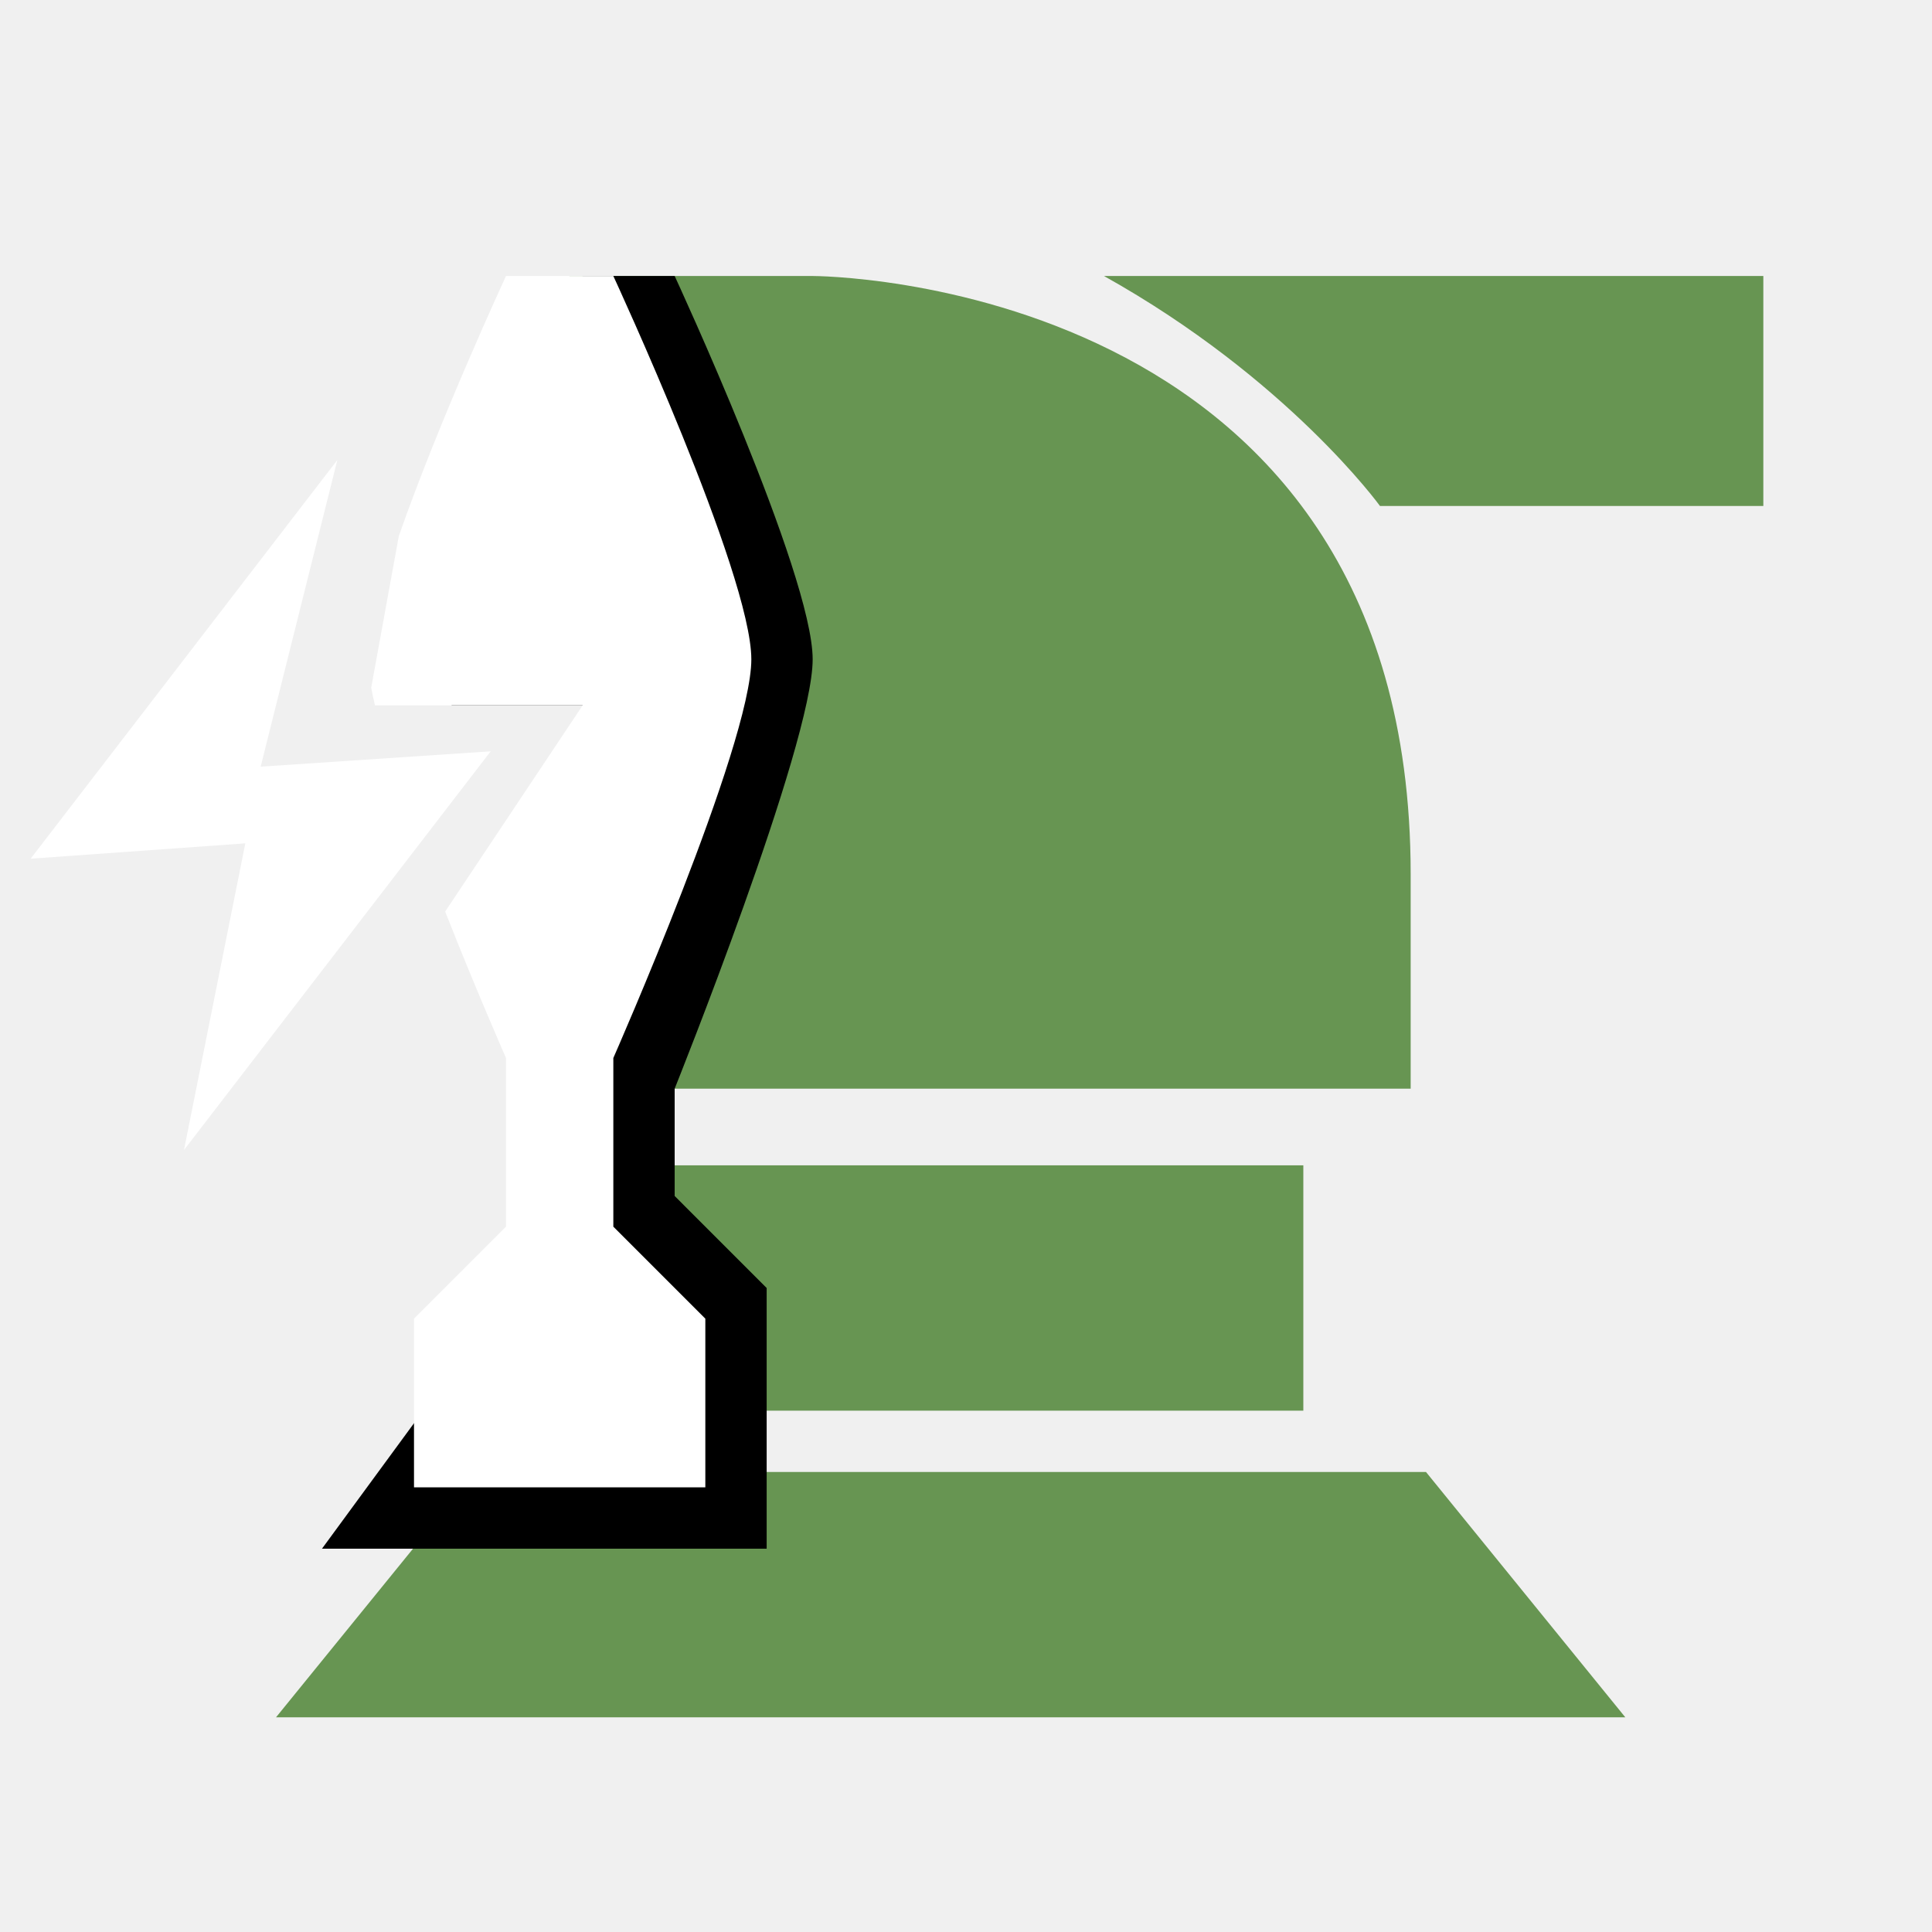
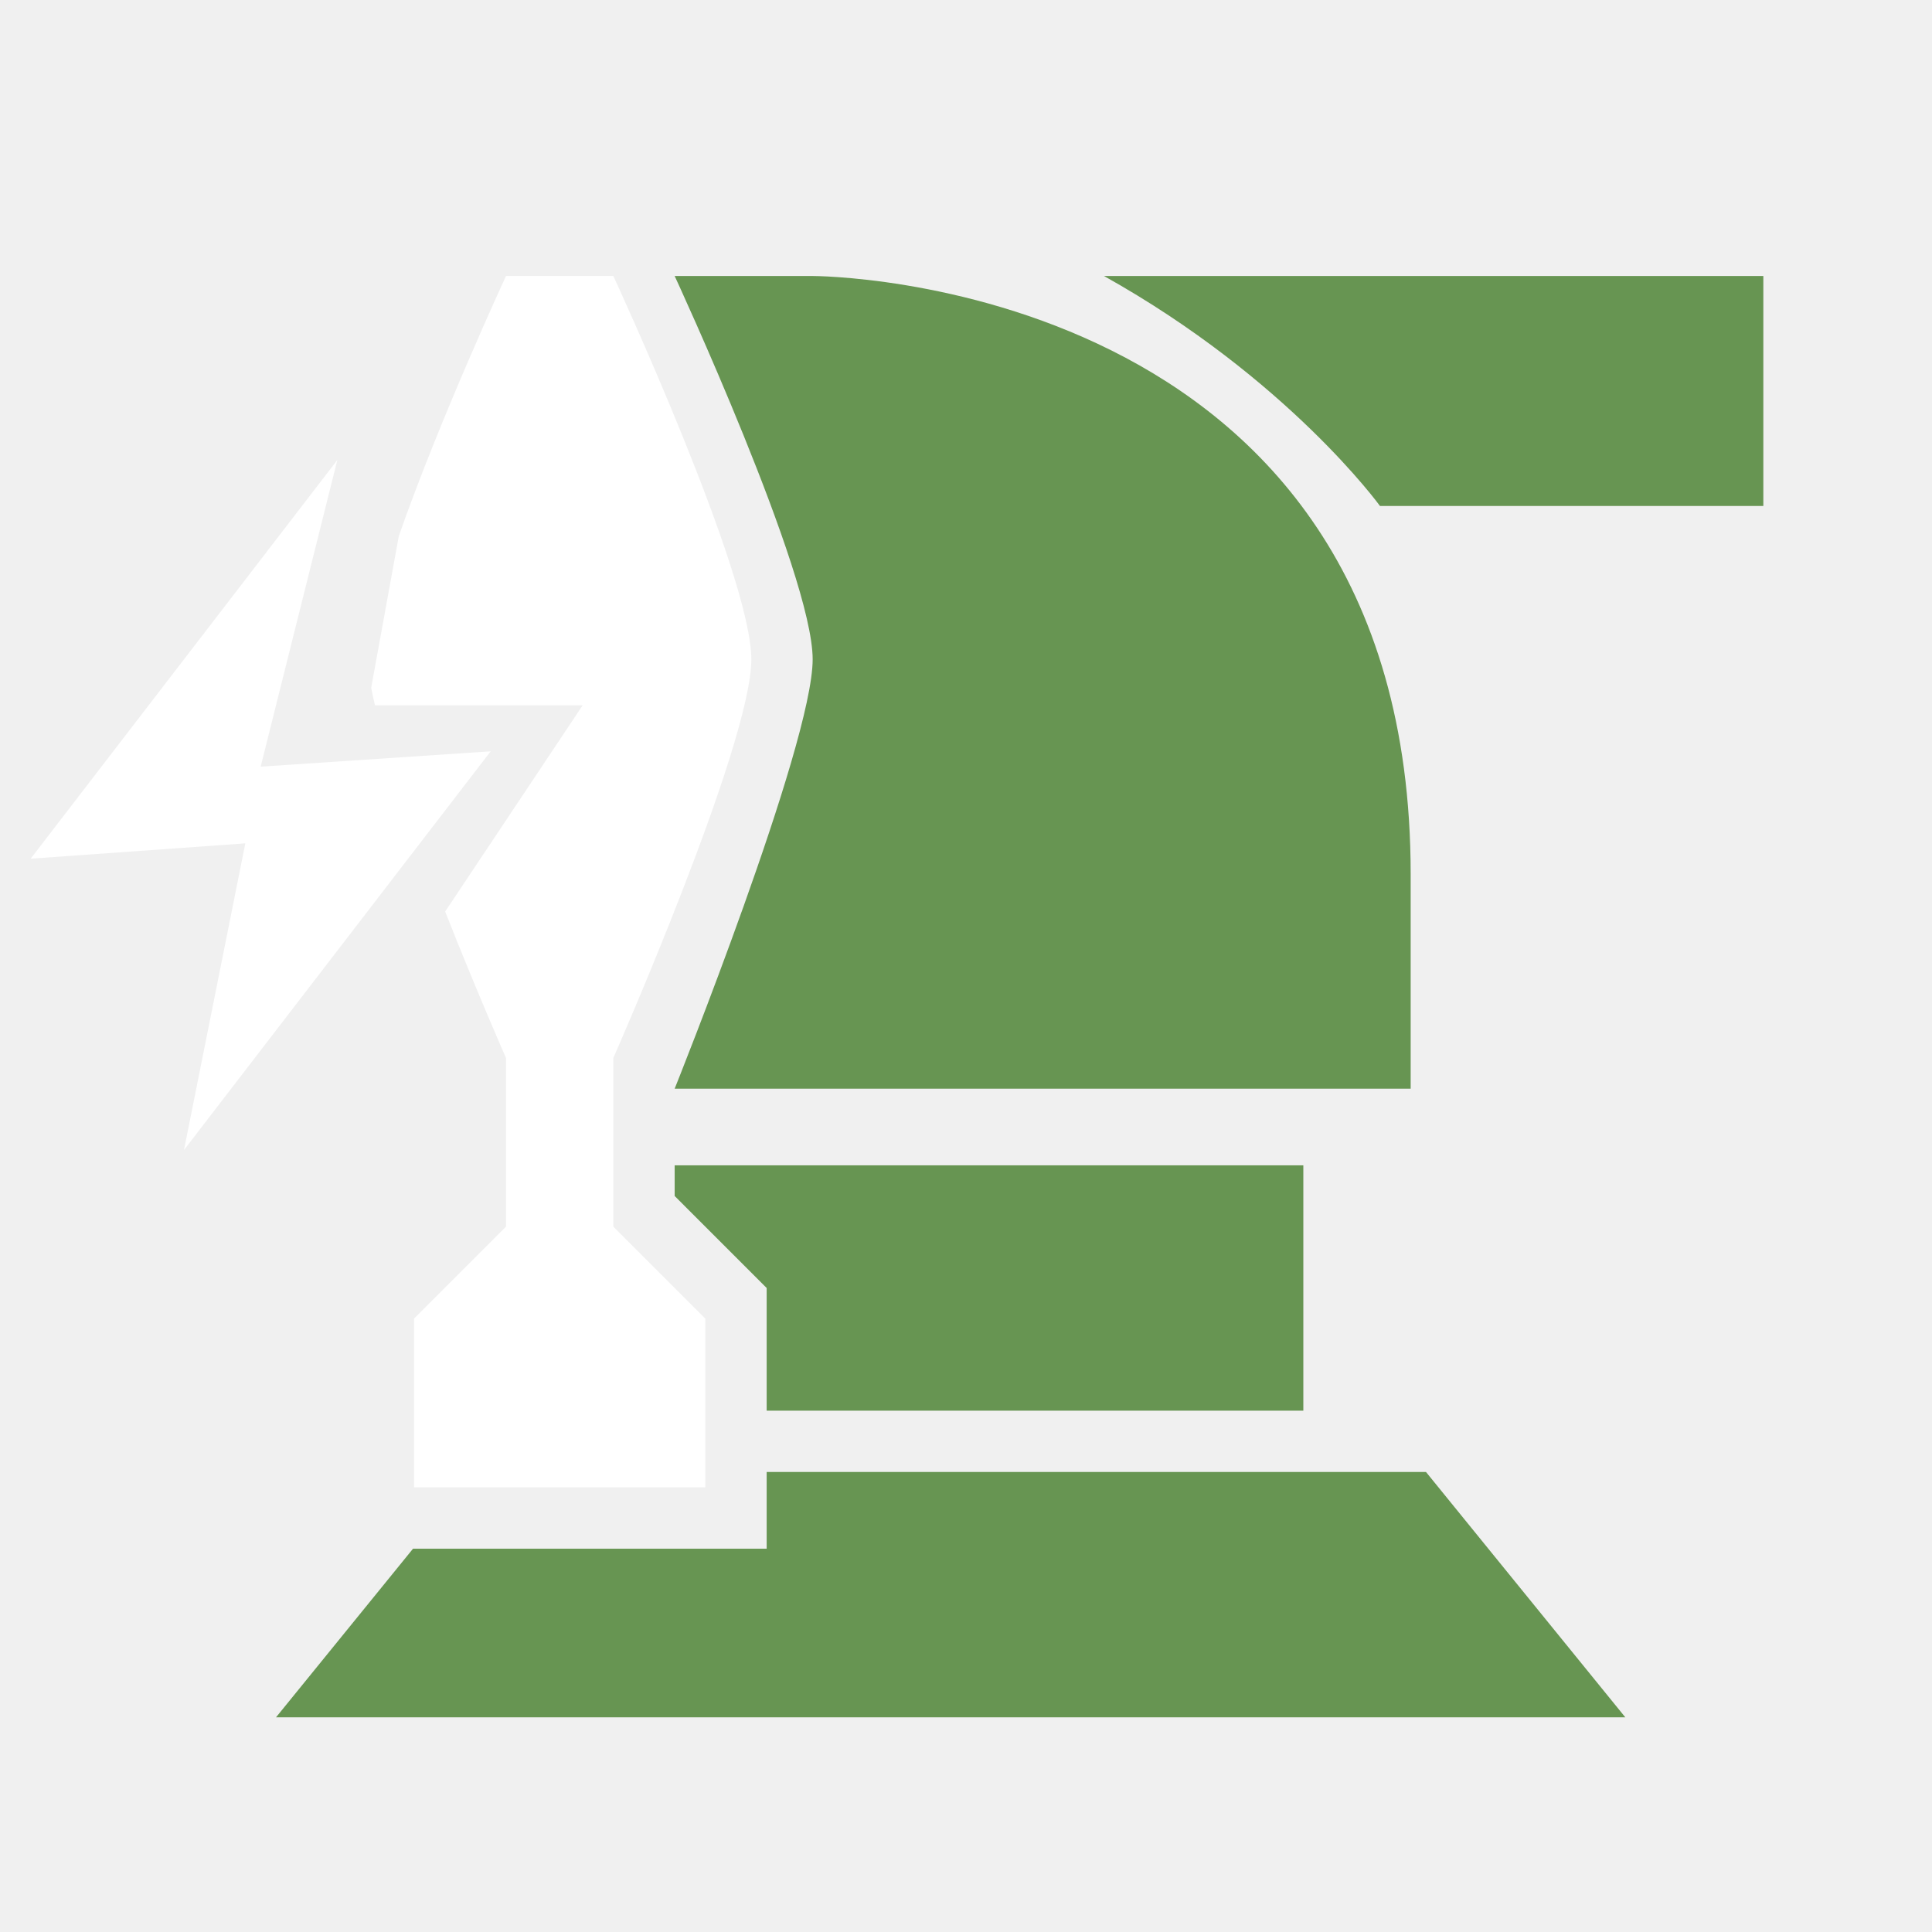
- <svg xmlns="http://www.w3.org/2000/svg" id="HD2-EMS" viewBox="0 0 126 126">
+ <svg xmlns="http://www.w3.org/2000/svg" id="HD2-EMS" width="126" height="126" viewBox="0 0 126 126">
  <defs>
    <style>
      .cls-1 {
        fill: #679552;
      }

-       .cls-1, .cls-2, .cls-3 {
+       .cls-1, .cls-2 {
        fill-rule: evenodd;
      }

-       .cls-3 {
+       .cls-2 {
        fill: #fff;
      }
    </style>
  </defs>
  <g id="HD2-EMS-2" data-name="HD2-EMS">
-     <path class="cls-1" d="M90,33s-6.007-8.3-18-15h43V33H90Zm2,24V71H35.57C36.082,67.606,40,52,40,52L37.135,18H53S92,17.968,92,57ZM85,76V92H41V76H85Zm8,20,13,16H18L31,96H93Z" />
-     <path id="Shape_9_copy" data-name="Shape 9 copy" class="cls-2" d="M44,71v7l6,6v17H21L32,86l6-6V69s-1.909-4.332-3.968-9.549L43,46H29.454c-0.095-.4-0.179-0.79-0.245-1.149l1.8-9.888C33.659,27.37,38,18,38,18h6s9,19.421,9,25S44,71,44,71Z" />
-     <path class="cls-3" d="M17,50l5-20L2,56l14-1L12,75,32,49Z" />
-     <path class="cls-3" d="M40,69V80l6,6V97H27V86l6-6V69s-1.909-4.332-3.968-9.549L38,46H24.454c-0.095-.4-0.179-0.79-0.245-1.149l1.8-9.888C28.659,27.37,33,18,33,18h7s9,19.421,9,25S40,69,40,69Z" />
+     <path id="Shape_9_copy" data-name="Shape 9 copy" class="cls-1" d="M90,33s-6.007-8.3-18-15h43V33H90Zm2,24V71H44s9-22.421,9-28-9-25-9-25h9S92,17.968,92,57ZM85,92H50V84l-6-6V76H85V92Zm-47,9H50V96H93l13,16H18l8.938-11H38Z" />
+     <path class="cls-2" d="M17,50l5-20L2,56l14-1L12,75,32,49Z" />
+     <path class="cls-2" d="M40,69V80l6,6V97H27V86l6-6V69s-1.909-4.332-3.968-9.549L38,46H24.454c-0.095-.4-0.179-0.79-0.245-1.149l1.8-9.888C28.659,27.37,33,18,33,18h7s9,19.421,9,25S40,69,40,69Z" />
  </g>
</svg>
